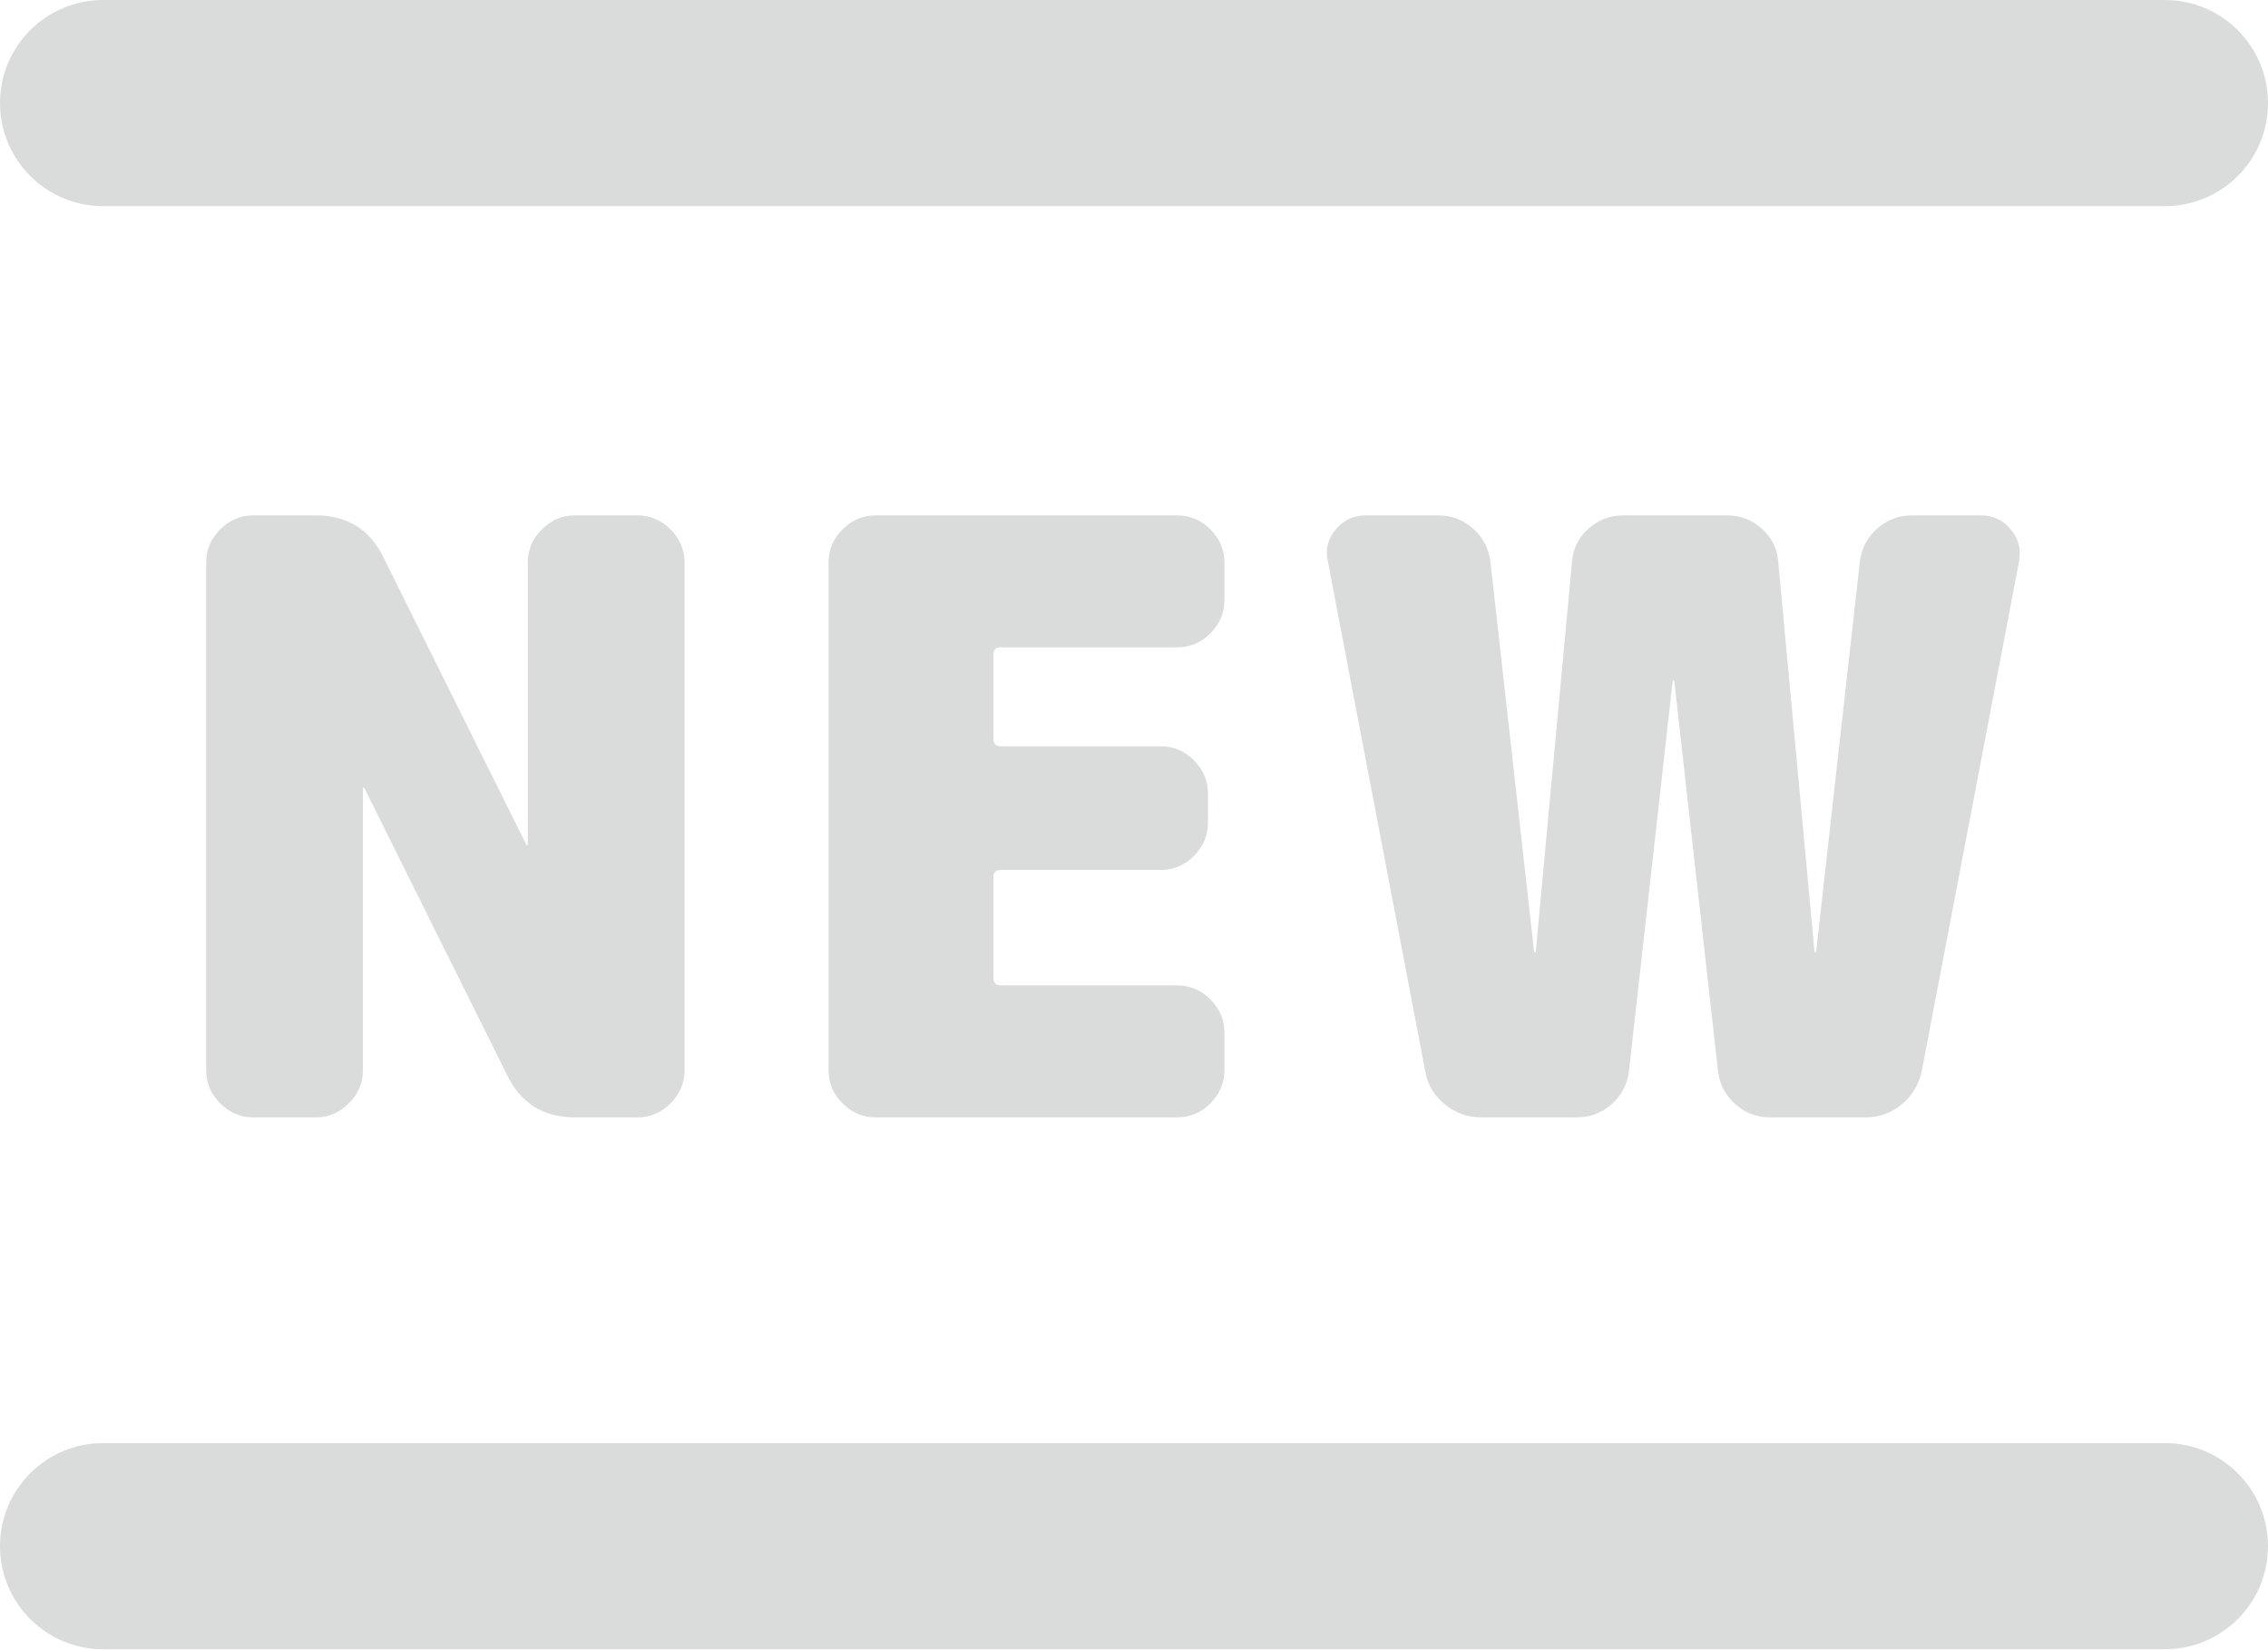
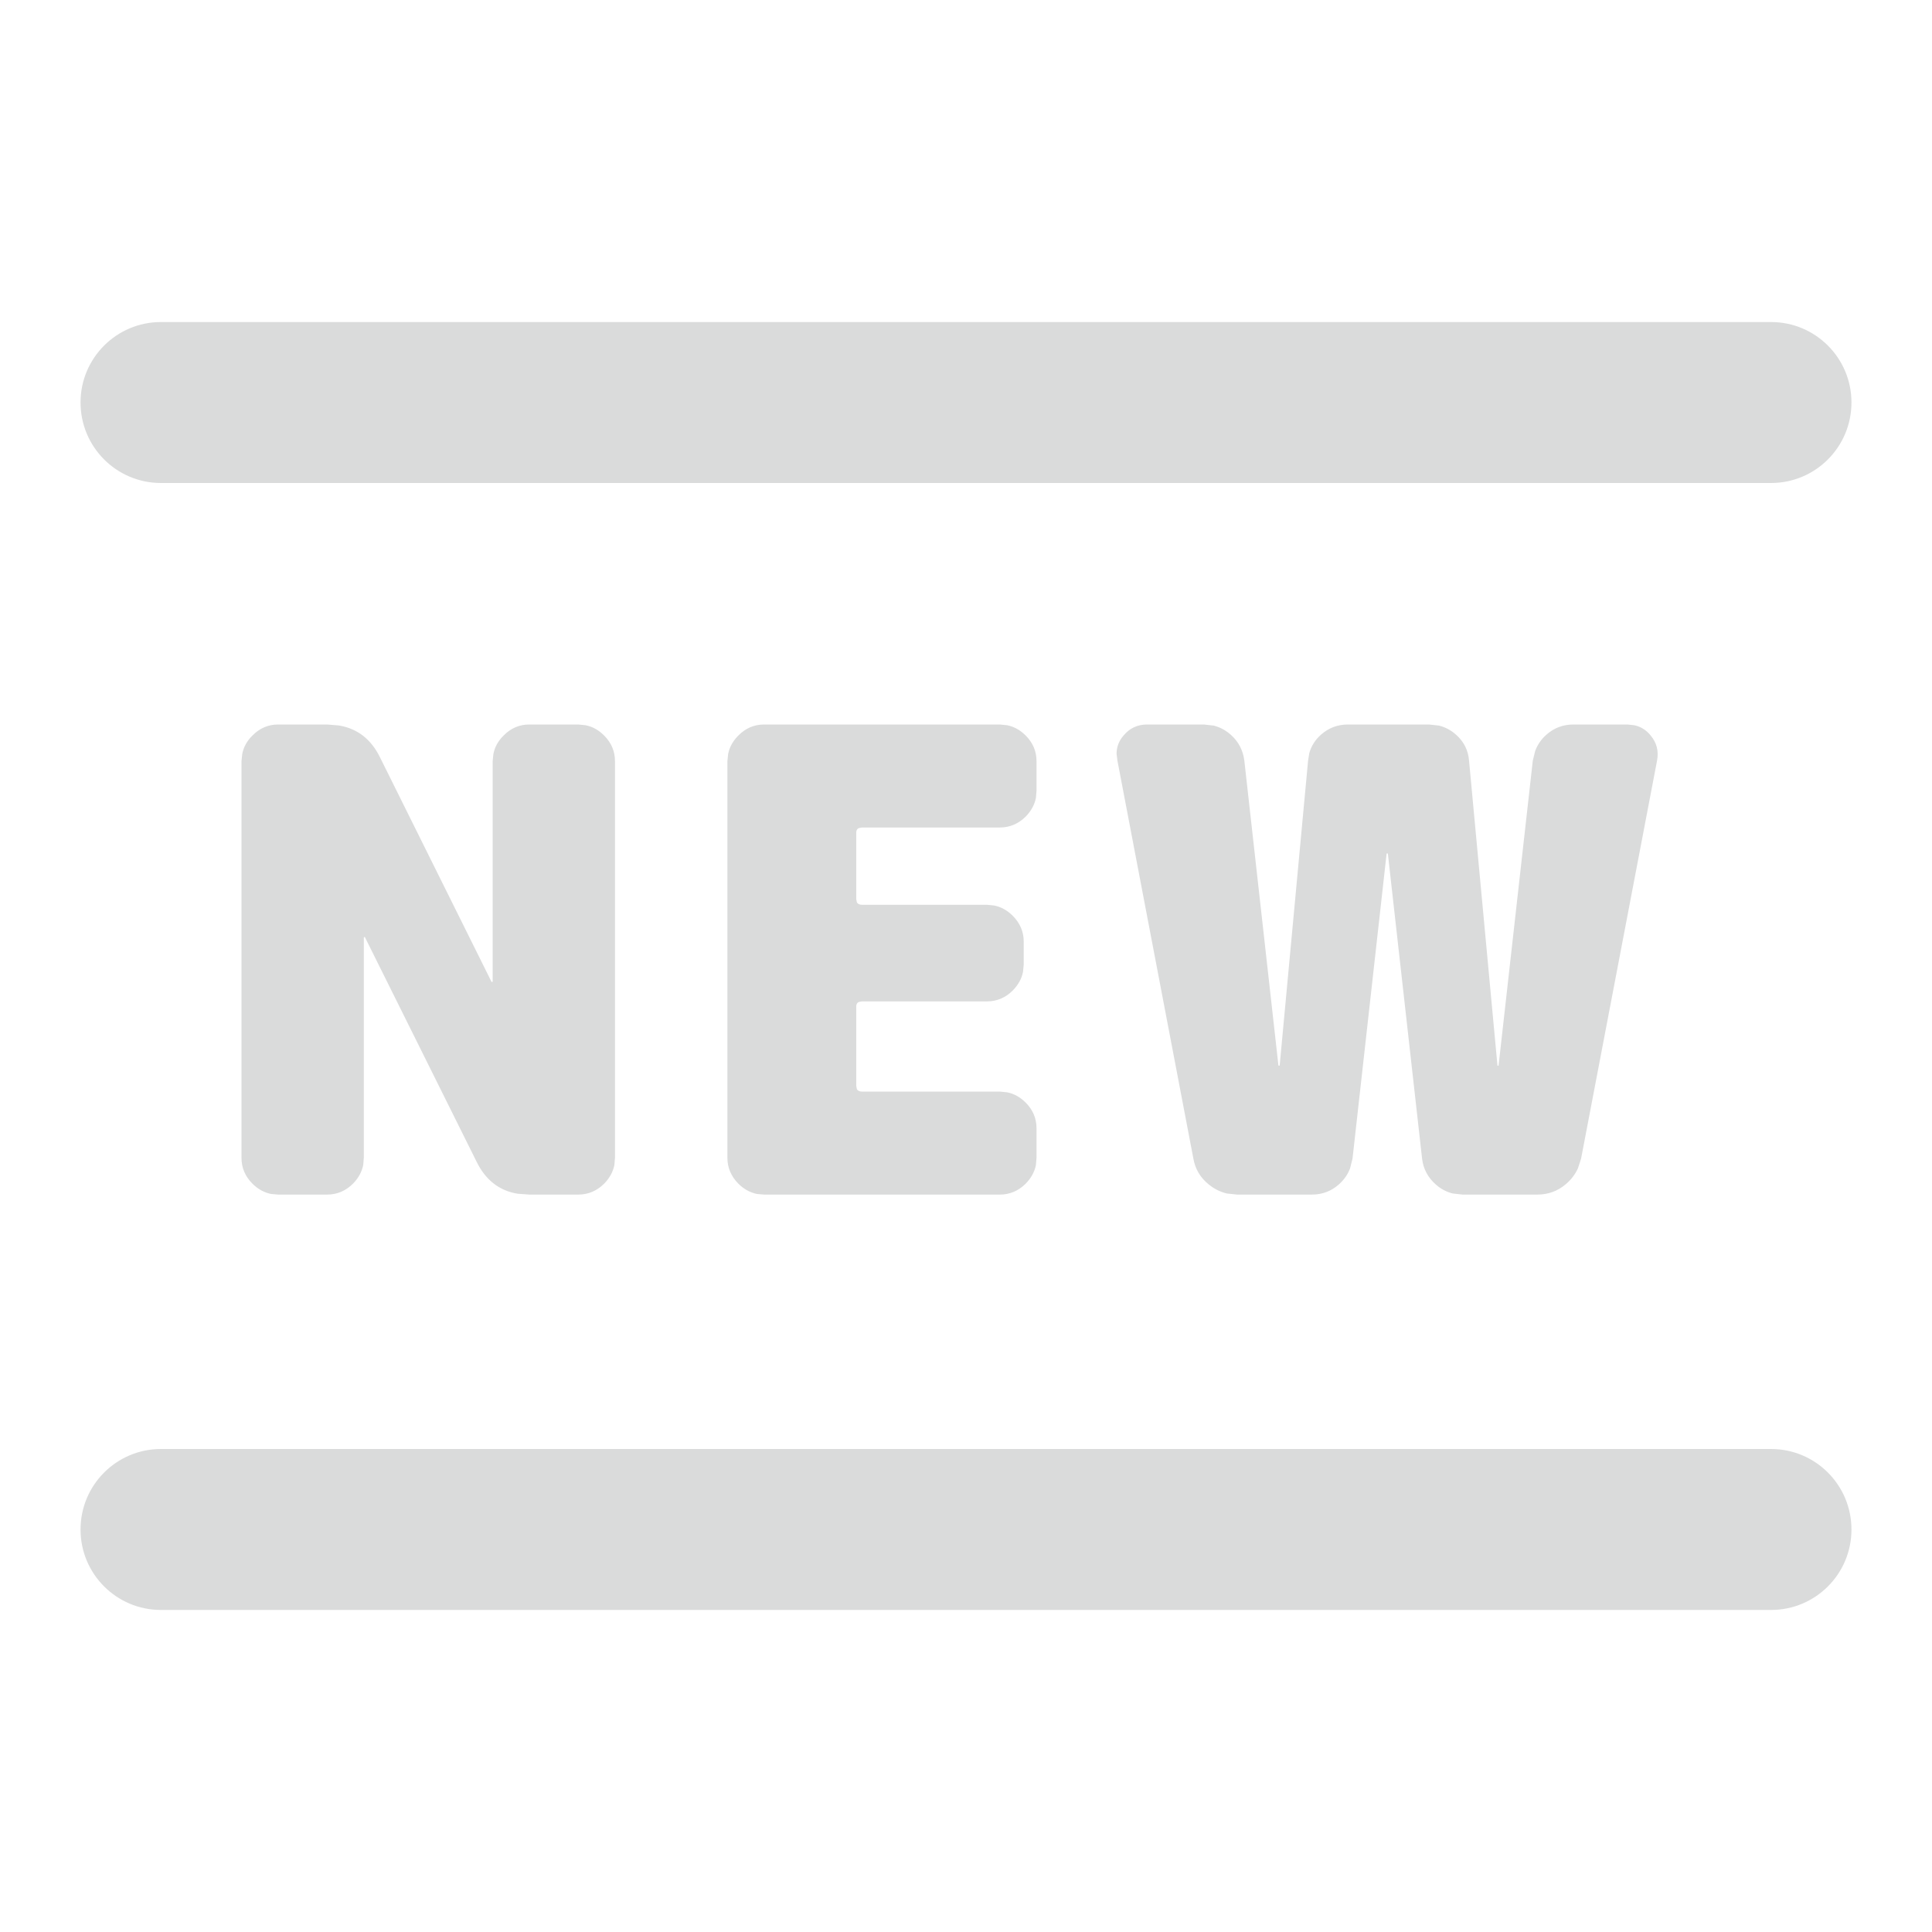
- <svg xmlns="http://www.w3.org/2000/svg" width="22px" height="16px" viewBox="0 0 22 16" version="1.1">
-   <path d="M0 1C0 0.448 0.448 0 1 0L21 0C21.552 0 22 0.448 22 1C22 1.552 21.552 2 21 2L1 2C0.448 2 0 1.552 0 1ZM3.064 10.84Q3.248 10.84 3.384 10.704C3.475 10.613 3.52 10.507 3.52 10.384L3.52 7.648Q3.52 7.644 3.522 7.642Q3.524 7.64 3.528 7.64C3.533 7.64 3.536 7.643 3.536 7.648L4.92 10.432Q5.12 10.84 5.576 10.84L6.184 10.84Q6.368 10.84 6.504 10.704C6.595 10.613 6.64 10.507 6.64 10.384L6.64 5.456Q6.64 5.272 6.504 5.136Q6.368 5 6.184 5L5.576 5C5.453 5 5.347 5.045 5.256 5.136Q5.12 5.272 5.12 5.456L5.12 8.192Q5.12 8.2 5.112 8.2Q5.104 8.2 5.104 8.192L3.72 5.408Q3.52 5 3.064 5L2.456 5Q2.272 5 2.136 5.136Q2 5.272 2 5.456L2 10.384C2 10.507 2.045 10.613 2.136 10.704Q2.272 10.84 2.456 10.84L3.064 10.84ZM11.741 10.704C11.65 10.795 11.543 10.84 11.421 10.84L8.493 10.84C8.37 10.84 8.263 10.795 8.173 10.704C8.082 10.613 8.037 10.507 8.037 10.384L8.037 5.456Q8.037 5.272 8.173 5.136C8.263 5.045 8.37 5 8.493 5L11.421 5C11.543 5 11.65 5.045 11.741 5.136Q11.877 5.272 11.877 5.456L11.877 5.824Q11.877 6.008 11.741 6.144C11.65 6.235 11.543 6.28 11.421 6.28L9.709 6.28C9.661 6.28 9.637 6.301 9.637 6.344L9.637 7.168C9.637 7.216 9.661 7.24 9.709 7.24L11.261 7.24C11.383 7.24 11.49 7.285 11.581 7.376Q11.717 7.512 11.717 7.696L11.717 7.984Q11.717 8.168 11.581 8.304C11.49 8.395 11.383 8.44 11.261 8.44L9.709 8.44C9.661 8.44 9.637 8.461 9.637 8.504L9.637 9.488C9.637 9.536 9.661 9.56 9.709 9.56L11.421 9.56C11.543 9.56 11.65 9.605 11.741 9.696C11.831 9.787 11.877 9.893 11.877 10.016L11.877 10.384C11.877 10.507 11.831 10.613 11.741 10.704ZM15.297 10.84C15.425 10.84 15.537 10.797 15.633 10.712C15.729 10.627 15.785 10.52 15.801 10.392L16.225 6.608Q16.225 6.6 16.233 6.6Q16.241 6.6 16.241 6.608L16.665 10.392C16.681 10.52 16.737 10.627 16.833 10.712C16.929 10.797 17.041 10.84 17.169 10.84L18.097 10.84C18.23 10.84 18.348 10.797 18.449 10.712C18.55 10.627 18.614 10.52 18.641 10.392L19.585 5.448C19.607 5.331 19.58 5.227 19.505 5.136C19.43 5.045 19.334 5 19.217 5L18.545 5C18.417 5 18.305 5.043 18.209 5.128Q18.065 5.256 18.041 5.448L17.617 9.232Q17.617 9.236 17.615 9.238Q17.613 9.24 17.609 9.24Q17.601 9.24 17.601 9.232L17.249 5.448Q17.233 5.256 17.089 5.128C16.993 5.043 16.881 5 16.753 5L15.745 5C15.617 5 15.505 5.043 15.409 5.128Q15.265 5.256 15.249 5.448L14.897 9.232Q14.897 9.236 14.895 9.238Q14.893 9.24 14.889 9.24Q14.881 9.24 14.881 9.232L14.457 5.448Q14.433 5.256 14.289 5.128C14.193 5.043 14.081 5 13.953 5L13.249 5C13.132 5 13.034 5.045 12.957 5.136C12.88 5.227 12.854 5.331 12.881 5.448L13.825 10.392Q13.857 10.584 14.013 10.712Q14.169 10.84 14.369 10.84L15.297 10.84ZM1 14C0.448 14 0 14.448 0 15C0 15.552 0.448 16 1 16L21 16C21.552 16 22 15.552 22 15C22 14.448 21.552 14 21 14L1 14Z" id="Main" fill="#DADBDB" fill-rule="evenodd" stroke="none" />
+ <svg xmlns="http://www.w3.org/2000/svg" width="16px" height="16px" viewBox="0 0 16 16" version="1.1">
+   <g id="Main-Feature" stroke="none" stroke-width="1" fill="none" fill-rule="evenodd">
+     <g id="1.-Home-page" transform="translate(-341, -959)" fill="#DADBDB">
+       <g id="Danh-sách-tin" transform="translate(0, 584)">
+         <g id="List" transform="translate(135, 164)">
+           <g id="Left">
+             <g id="Card-/-Product---Home" transform="translate(0, 160)">
+               <g id="Infomation" transform="translate(206, 0)">
+                 <g id="1" transform="translate(0, 48)">
+                   <g id="Icon-/-Status---New" transform="translate(0, 3)">
+                     <g id="Status---New">
+                       <path d="M14.667,12 C15.035,12 15.333,12.298 15.333,12.667 C15.333,13.035 15.035,13.333 14.667,13.333 L14.667,13.333 L1.333,13.333 C0.965,13.333 0.667,13.035 0.667,12.667 C0.667,12.298 0.965,12 1.333,12 L1.333,12 Z M2.709,6 L2.806,6.008 C2.959,6.033 3.073,6.121 3.147,6.272 L3.147,6.272 L4.069,8.128 L4.071,8.132 C4.078,8.133 4.08,8.132 4.08,8.128 L4.08,8.128 L4.08,6.304 L4.086,6.245 C4.097,6.187 4.125,6.136 4.171,6.091 C4.231,6.03 4.302,6 4.384,6 L4.384,6 L4.789,6 L4.849,6.006 C4.906,6.017 4.957,6.045 5.003,6.091 C5.063,6.151 5.093,6.222 5.093,6.304 L5.093,6.304 L5.093,9.589 L5.088,9.649 C5.076,9.706 5.048,9.757 5.003,9.803 C4.942,9.863 4.871,9.893 4.789,9.893 L4.789,9.893 L4.384,9.893 L4.287,9.886 C4.134,9.861 4.021,9.772 3.947,9.621 L3.947,9.621 L3.024,7.765 L3.023,7.761 C3.015,7.76 3.013,7.762 3.013,7.765 L3.013,7.765 L3.013,9.589 L3.008,9.649 C2.996,9.706 2.968,9.757 2.923,9.803 C2.862,9.863 2.791,9.893 2.709,9.893 L2.709,9.893 L2.304,9.893 L2.245,9.888 C2.187,9.876 2.136,9.848 2.091,9.803 C2.03,9.742 2,9.671 2,9.589 L2,9.589 L2,6.304 L2.006,6.245 C2.017,6.187 2.045,6.136 2.091,6.091 C2.151,6.03 2.222,6 2.304,6 L2.304,6 L2.709,6 Z M8.28,6 L8.34,6.006 C8.397,6.017 8.448,6.045 8.494,6.091 C8.554,6.151 8.584,6.222 8.584,6.304 L8.584,6.304 L8.584,6.549 L8.579,6.609 C8.567,6.666 8.539,6.717 8.494,6.763 C8.433,6.823 8.362,6.853 8.28,6.853 L8.28,6.853 L7.139,6.853 L7.112,6.858 C7.098,6.864 7.091,6.877 7.091,6.896 L7.091,6.896 L7.091,7.445 L7.096,7.472 C7.103,7.486 7.118,7.493 7.139,7.493 L7.139,7.493 L8.174,7.493 L8.233,7.499 C8.29,7.51 8.342,7.539 8.387,7.584 C8.447,7.644 8.478,7.716 8.478,7.797 L8.478,7.797 L8.478,7.989 L8.472,8.049 C8.461,8.106 8.432,8.157 8.387,8.203 C8.327,8.263 8.255,8.293 8.174,8.293 L8.174,8.293 L7.139,8.293 L7.112,8.298 C7.098,8.304 7.091,8.317 7.091,8.336 L7.091,8.336 L7.091,8.992 L7.096,9.019 C7.103,9.033 7.118,9.04 7.139,9.04 L7.139,9.04 L8.28,9.04 L8.34,9.046 C8.397,9.057 8.448,9.085 8.494,9.131 C8.554,9.191 8.584,9.262 8.584,9.344 L8.584,9.344 L8.584,9.589 L8.579,9.649 C8.567,9.706 8.539,9.757 8.494,9.803 C8.433,9.863 8.362,9.893 8.28,9.893 L8.28,9.893 L6.328,9.893 L6.269,9.888 C6.212,9.876 6.16,9.848 6.115,9.803 C6.055,9.742 6.024,9.671 6.024,9.589 L6.024,9.589 L6.024,6.304 L6.03,6.245 C6.041,6.187 6.07,6.136 6.115,6.091 C6.175,6.03 6.247,6 6.328,6 L6.328,6 L8.28,6 Z M9.969,6 L10.051,6.009 C10.103,6.022 10.15,6.047 10.193,6.085 C10.257,6.142 10.294,6.213 10.305,6.299 L10.305,6.299 L10.587,8.821 L10.589,8.825 C10.596,8.827 10.598,8.825 10.598,8.821 L10.598,8.821 L10.833,6.299 L10.843,6.237 C10.859,6.179 10.891,6.128 10.939,6.085 C11.003,6.028 11.078,6 11.163,6 L11.163,6 L11.835,6 L11.917,6.009 C11.969,6.022 12.017,6.047 12.059,6.085 C12.123,6.142 12.159,6.213 12.166,6.299 L12.166,6.299 L12.401,8.821 L12.402,8.825 C12.41,8.827 12.411,8.825 12.411,8.821 L12.411,8.821 L12.694,6.299 L12.714,6.218 C12.733,6.168 12.763,6.123 12.806,6.085 C12.87,6.028 12.945,6 13.03,6 L13.03,6 L13.478,6 L13.534,6.006 C13.587,6.017 13.633,6.045 13.67,6.091 C13.72,6.151 13.738,6.22 13.723,6.299 L13.723,6.299 L13.094,9.595 L13.068,9.675 C13.045,9.726 13.011,9.77 12.966,9.808 C12.899,9.865 12.82,9.893 12.731,9.893 L12.731,9.893 L12.113,9.893 L12.031,9.884 C11.979,9.871 11.931,9.846 11.889,9.808 C11.825,9.751 11.787,9.68 11.777,9.595 L11.777,9.595 L11.494,7.072 L11.493,7.068 C11.485,7.067 11.483,7.068 11.483,7.072 L11.483,7.072 L11.201,9.595 L11.181,9.675 C11.162,9.726 11.131,9.77 11.089,9.808 C11.025,9.865 10.95,9.893 10.865,9.893 L10.865,9.893 L10.246,9.893 L10.16,9.884 C10.106,9.871 10.055,9.846 10.009,9.808 C9.939,9.751 9.898,9.68 9.883,9.595 L9.883,9.595 L9.254,6.299 L9.247,6.242 C9.247,6.186 9.266,6.136 9.305,6.091 C9.356,6.03 9.421,6 9.499,6 L9.499,6 L9.969,6 Z M14.667,2.667 C15.035,2.667 15.333,2.965 15.333,3.333 C15.333,3.702 15.035,4 14.667,4 L1.333,4 C0.965,4 0.667,3.702 0.667,3.333 C0.667,2.965 0.965,2.667 1.333,2.667 L14.667,2.667 Z" id="Main" />
+                     </g>
+                   </g>
+                 </g>
+               </g>
+             </g>
+           </g>
+         </g>
+       </g>
+     </g>
+   </g>
</svg>
